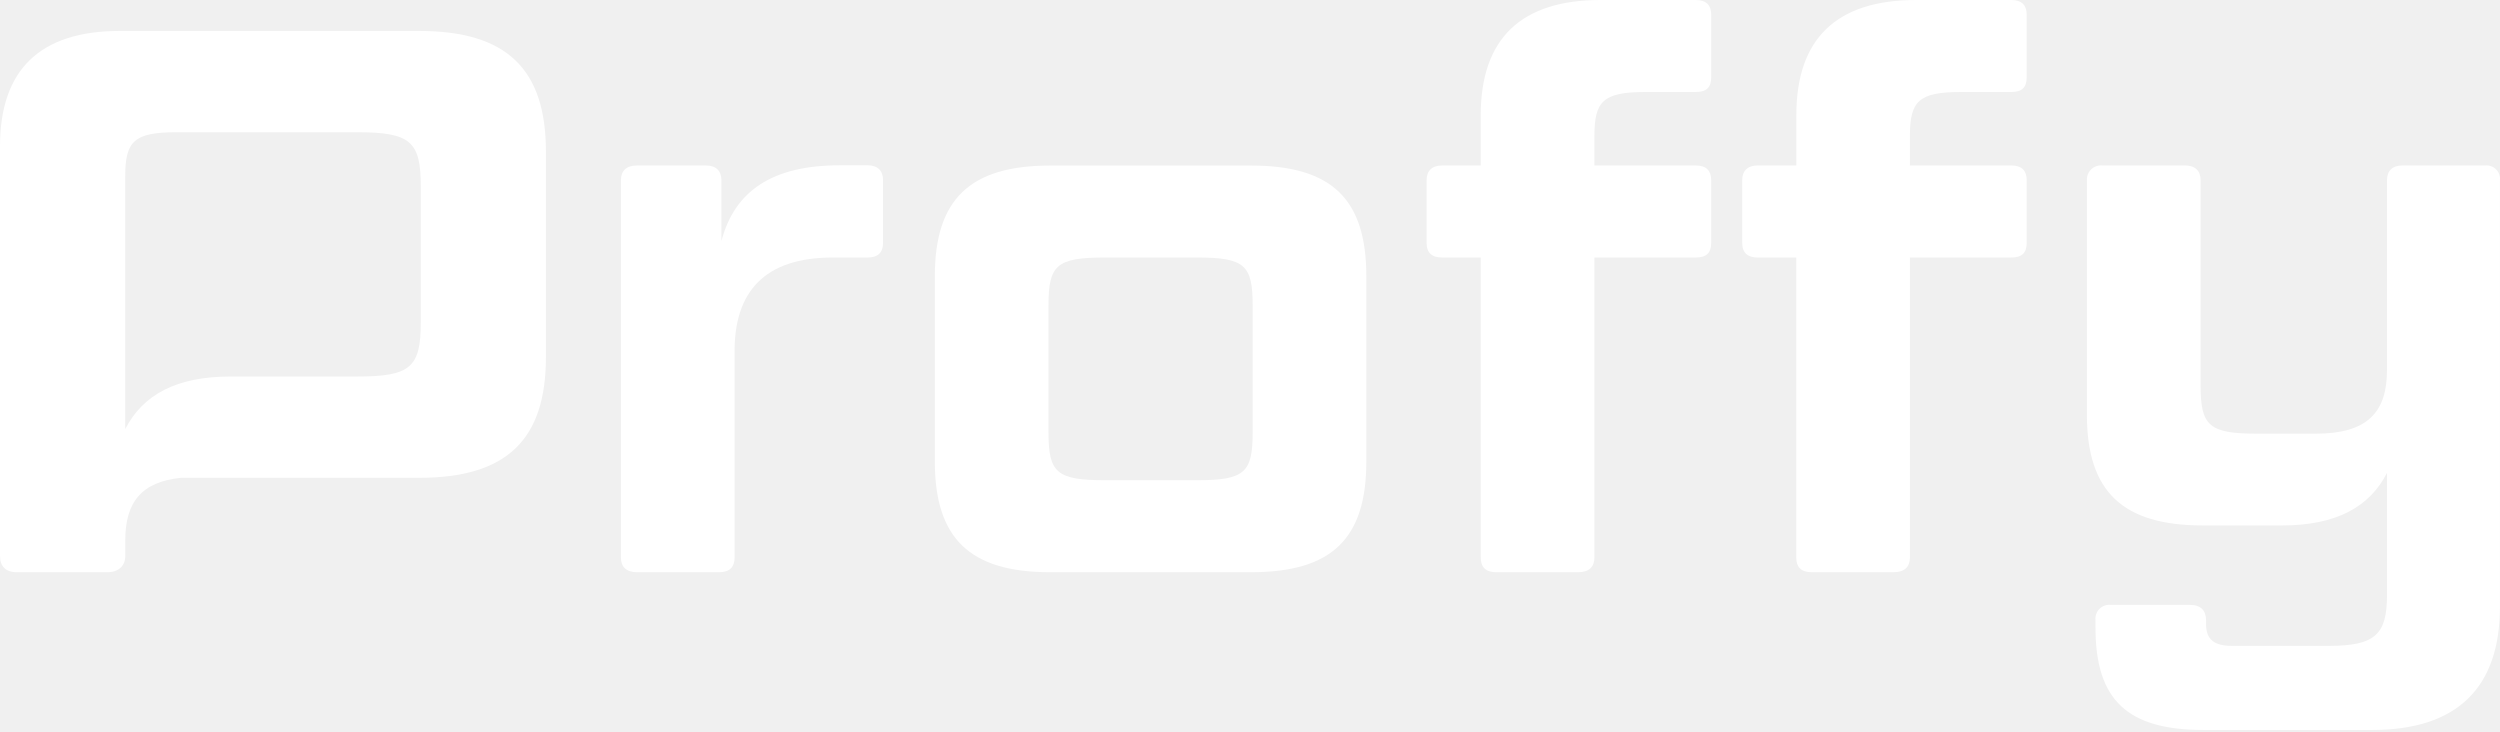
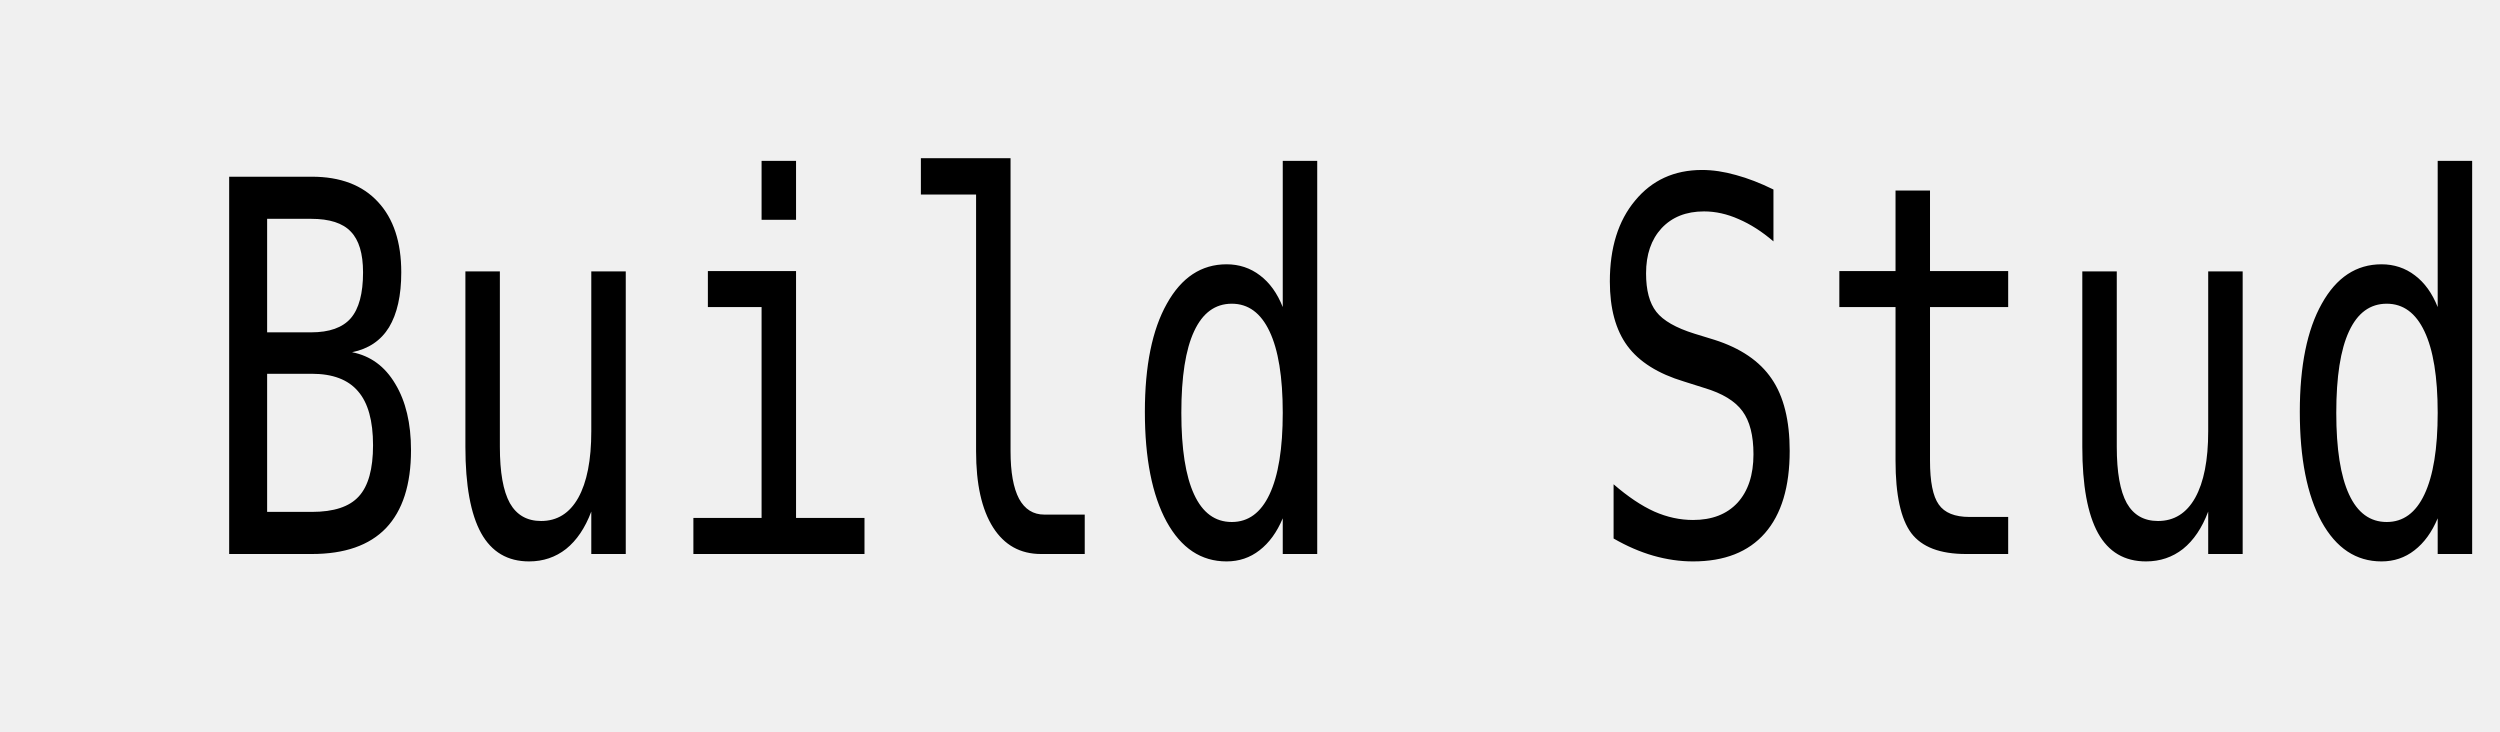
- <svg xmlns="http://www.w3.org/2000/svg" width="434" height="127" viewBox="0 0 434 127" fill="none">
-   <path d="M72.759 5.372H20.803C6.978 5.372 0 12.083 0 25.377V96.522C0 98.265 0.936 99.338 2.952 99.338H18.658C20.537 99.338 21.747 98.265 21.747 96.522V93.821C21.747 87.231 24.524 83.64 31.426 82.948H72.759C87.924 82.948 94.772 76.373 94.772 62.007V26.312C94.772 11.946 87.924 5.372 72.759 5.372ZM73.048 55.965C73.048 63.757 71.283 65.363 62.015 65.363H40.001C30.741 65.363 24.829 68.452 21.739 74.494V30.612C21.739 24.57 23.215 22.957 30.596 22.957H62.015C71.283 22.957 73.048 24.57 73.048 32.354V55.965Z" fill="white" />
-   <path d="M144.574 44.704C132.628 44.704 127.522 50.745 127.522 60.949V96.788C127.522 98.402 126.715 99.338 124.836 99.338H110.607C108.727 99.338 107.791 98.402 107.791 96.788V31.281C107.791 29.668 108.727 28.725 110.607 28.725H122.553C124.303 28.725 125.239 29.668 125.239 31.281V41.85C127.522 33.13 134.104 28.694 145.784 28.694H150.616C152.358 28.694 153.294 29.638 153.294 31.251V42.155C153.294 43.897 152.358 44.704 150.616 44.704H144.574Z" fill="white" />
-   <path d="M237.193 80.14C237.193 93.433 231.288 99.338 217.196 99.338H182.293C168.33 99.338 162.288 93.433 162.288 80.14V47.938C162.288 34.652 168.33 28.74 182.293 28.74H217.196C231.288 28.74 237.193 34.652 237.193 47.938V80.14ZM217.462 53.028C217.462 46.043 216.123 44.704 207.799 44.704H191.819C183.366 44.704 182.019 46.043 182.019 53.028V75.042C182.019 82.019 183.366 83.366 191.819 83.366H207.799C216.123 83.366 217.462 82.019 217.462 75.042V53.028Z" fill="white" />
-   <path d="M257.06 44.704H250.341C248.591 44.704 247.655 43.897 247.655 42.155V31.281C247.655 29.668 248.591 28.725 250.341 28.725H257.053V20.005C257.06 6.711 264.038 0 277.864 0H294.376C296.255 0 297.062 0.944 297.062 2.549V13.423C297.062 15.173 296.255 15.972 294.376 15.972H285.655C278.267 15.972 276.791 17.585 276.791 23.626V28.725H294.376C296.255 28.725 297.062 29.668 297.062 31.281V42.155C297.062 43.897 296.255 44.704 294.376 44.704H276.791V96.788C276.791 98.402 275.855 99.338 273.975 99.338H259.746C257.867 99.338 257.06 98.402 257.06 96.788V44.704Z" fill="white" />
-   <path d="M311.831 44.704H305.127C303.385 44.704 302.449 43.897 302.449 42.155V31.281C302.449 29.668 303.385 28.725 305.127 28.725H311.846V20.005C311.831 6.711 318.824 0 332.634 0H349.146C351.026 0 351.832 0.944 351.832 2.549V13.423C351.832 15.173 351.026 15.972 349.146 15.972H340.419C333.038 15.972 331.562 17.585 331.562 23.626V28.725H349.146C351.026 28.725 351.832 29.668 351.832 31.281V42.155C351.832 43.897 351.026 44.704 349.146 44.704H331.562V96.788C331.562 98.402 330.618 99.338 328.739 99.338H314.509C312.63 99.338 311.831 98.402 311.831 96.788V44.704Z" fill="white" />
-   <path d="M411.831 126.723H382.566C369.417 126.723 363.779 121.625 363.779 109.001V107.662C363.74 107.302 363.782 106.937 363.904 106.596C364.025 106.254 364.221 105.944 364.479 105.689C364.736 105.434 365.047 105.24 365.39 105.122C365.733 105.004 366.097 104.964 366.457 105.006H380.154C382.033 105.006 382.969 105.95 382.969 107.692V108.362C382.969 111.048 384.453 112.121 387.405 112.121H404.32C412.371 112.121 414.387 110.112 414.387 103.264V82.088C411.298 88.129 405.393 91.219 396.125 91.219H382.429C368.466 91.219 362.287 85.314 362.287 72.021V31.281C362.269 30.93 362.327 30.578 362.458 30.251C362.588 29.923 362.788 29.628 363.043 29.385C363.298 29.143 363.602 28.958 363.936 28.844C364.269 28.73 364.623 28.689 364.973 28.725H379.34C381.082 28.725 382.026 29.668 382.026 31.281V66.961C382.026 73.938 383.502 75.285 391.826 75.285H402.03C410.887 75.285 414.38 71.656 414.38 64.275V31.281C414.38 29.668 415.316 28.725 417.066 28.725H431.439C431.783 28.691 432.13 28.735 432.455 28.852C432.78 28.968 433.075 29.156 433.318 29.4C433.562 29.645 433.749 29.94 433.864 30.266C433.98 30.591 434.023 30.938 433.989 31.281V105.379C433.981 119.464 426.463 126.723 411.831 126.723Z" fill="white" />
+ <svg xmlns="http://www.w3.org/2000/svg" width="434" height="127">
+   <g>
+     <rect x="-1" y="-1" width="230.421" height="68.842" id="canvas_background" fill="none" />
+   </g>
+   <g>
+     <text fill="#000000" stroke-width="0" stroke-opacity="null" x="89.908" y="53.646" id="svg_7" font-size="24" font-family="'monospace'" text-anchor="start" xml:space="preserve" font-weight="normal" font-style="normal" transform="matrix(2.775195,0,0,3.742757,-215.1447,-104.6033) " stroke="null">Build Studio</text>
+   </g>
</svg>
